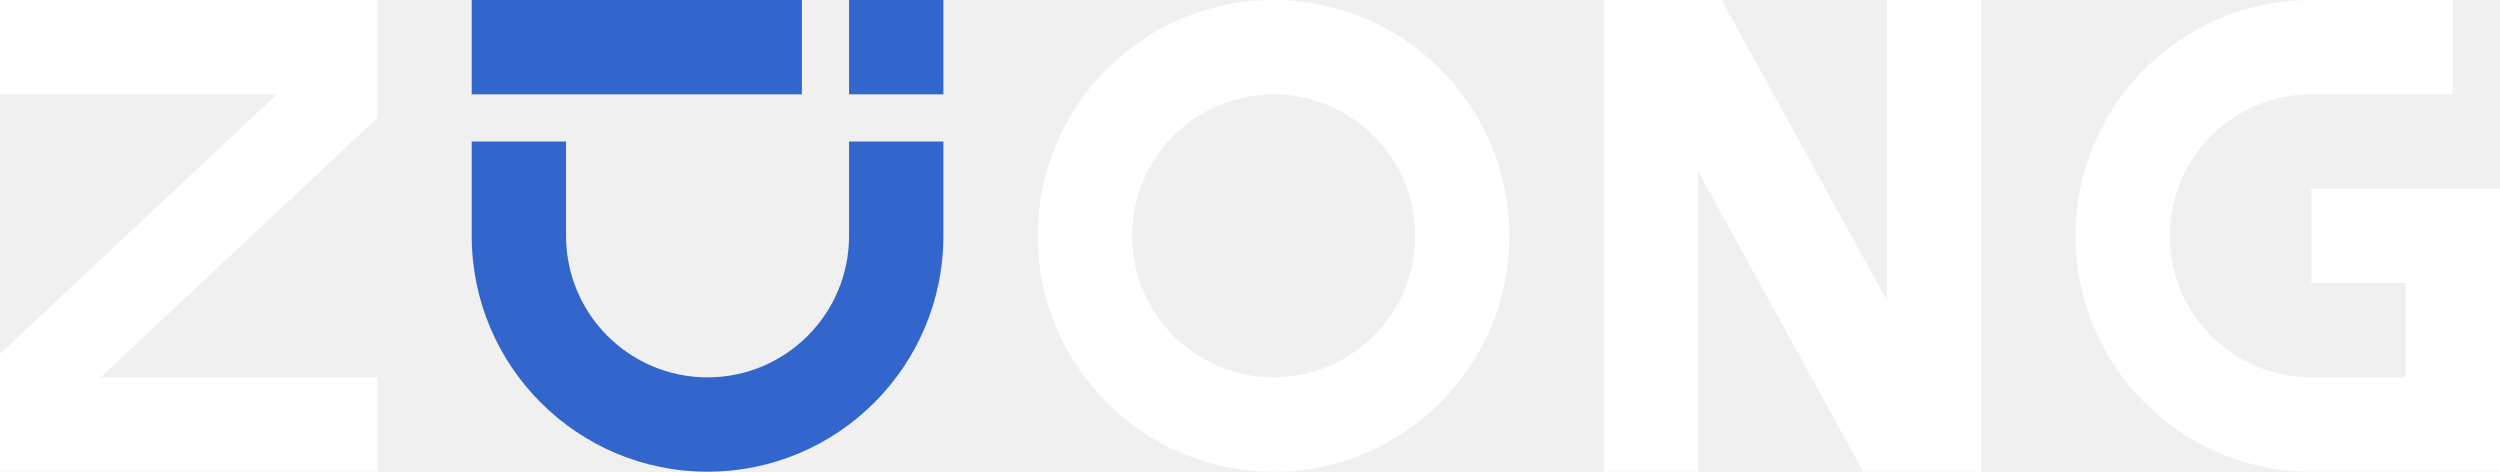
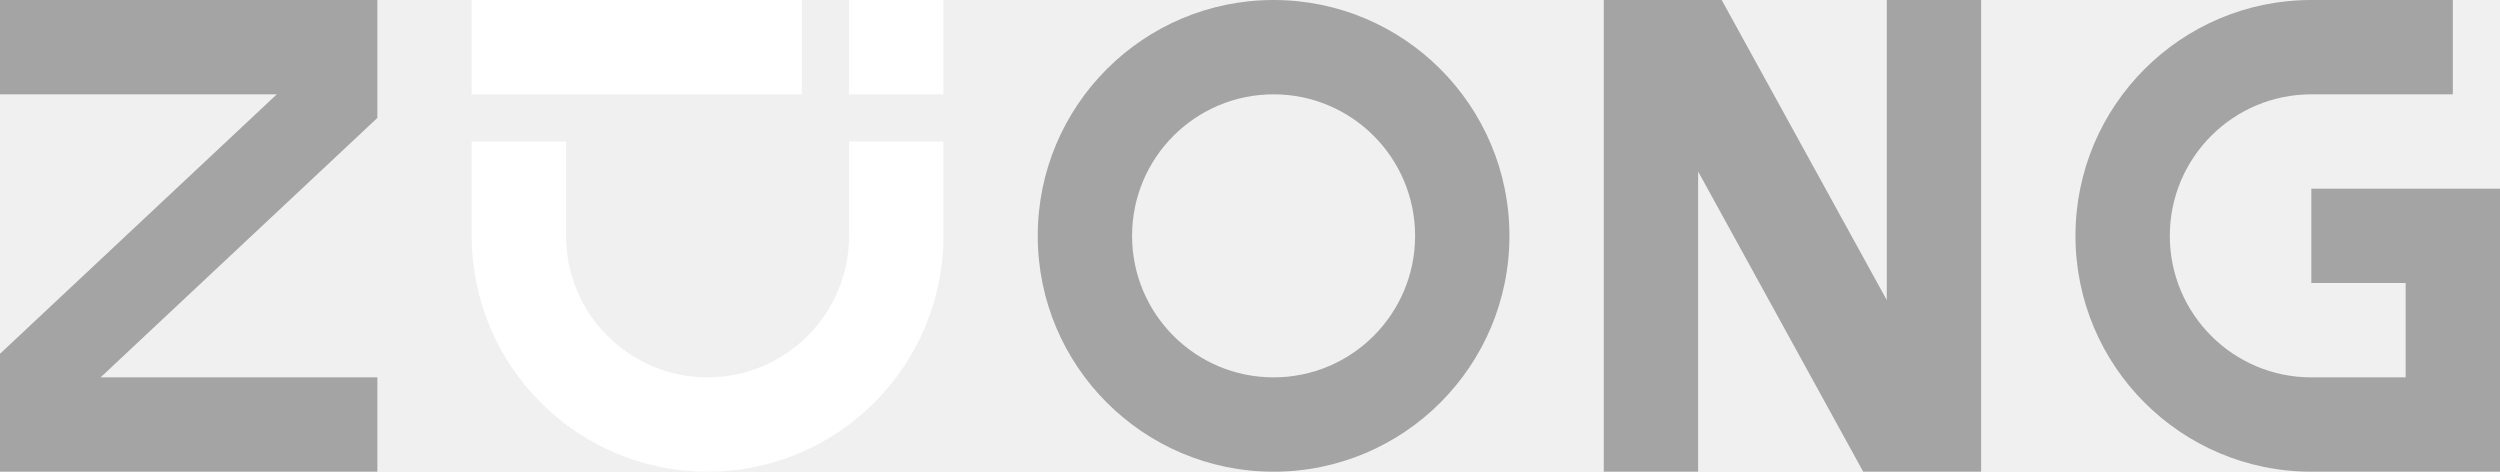
<svg xmlns="http://www.w3.org/2000/svg" viewBox="0 0 212 40">
  <defs>
-     <style>.cls-1{fill:#fff;}.cls-2{fill:#36c;}</style>
+     <style>.cls-1{fill:#333;opacity:0.4;}.cls-2{fill:#fff;}</style>
  </defs>
  <g id="图层_2" data-name="图层 2">
    <g id="图层_1-2" data-name="图层 1">
      <path class="cls-1" d="M204,16h-8v8h8v8h-8a12,12,0,0,1,0-24h12V0H196a20,20,0,0,0,0,40h16V16Z" />
      <path class="cls-1" d="M108,0a20,20,0,1,0,20,20A20,20,0,0,0,108,0Zm0,32a12,12,0,1,1,12-12A12,12,0,0,1,108,32Z" />
      <polygon class="cls-1" points="0 8 23.47 8 0 30 0 32 0 40 32 40 32 32 8.53 32 32 10 32 8 32 0 0 0 0 8" />
      <rect class="cls-2" x="40" width="28" height="8" />
      <path class="cls-2" d="M72,20a12,12,0,0,1-24,0V12H40v8h0a20,20,0,0,0,40,0h0V12H72Z" />
      <rect class="cls-2" x="72" width="8" height="8" />
      <polygon class="cls-1" points="160 25.45 146 0 144 0 136 0 136 40 144 40 144 14.54 158 40 160 40 168 40 168 0 160 0 160 25.45" />
    </g>
  </g>
</svg>
